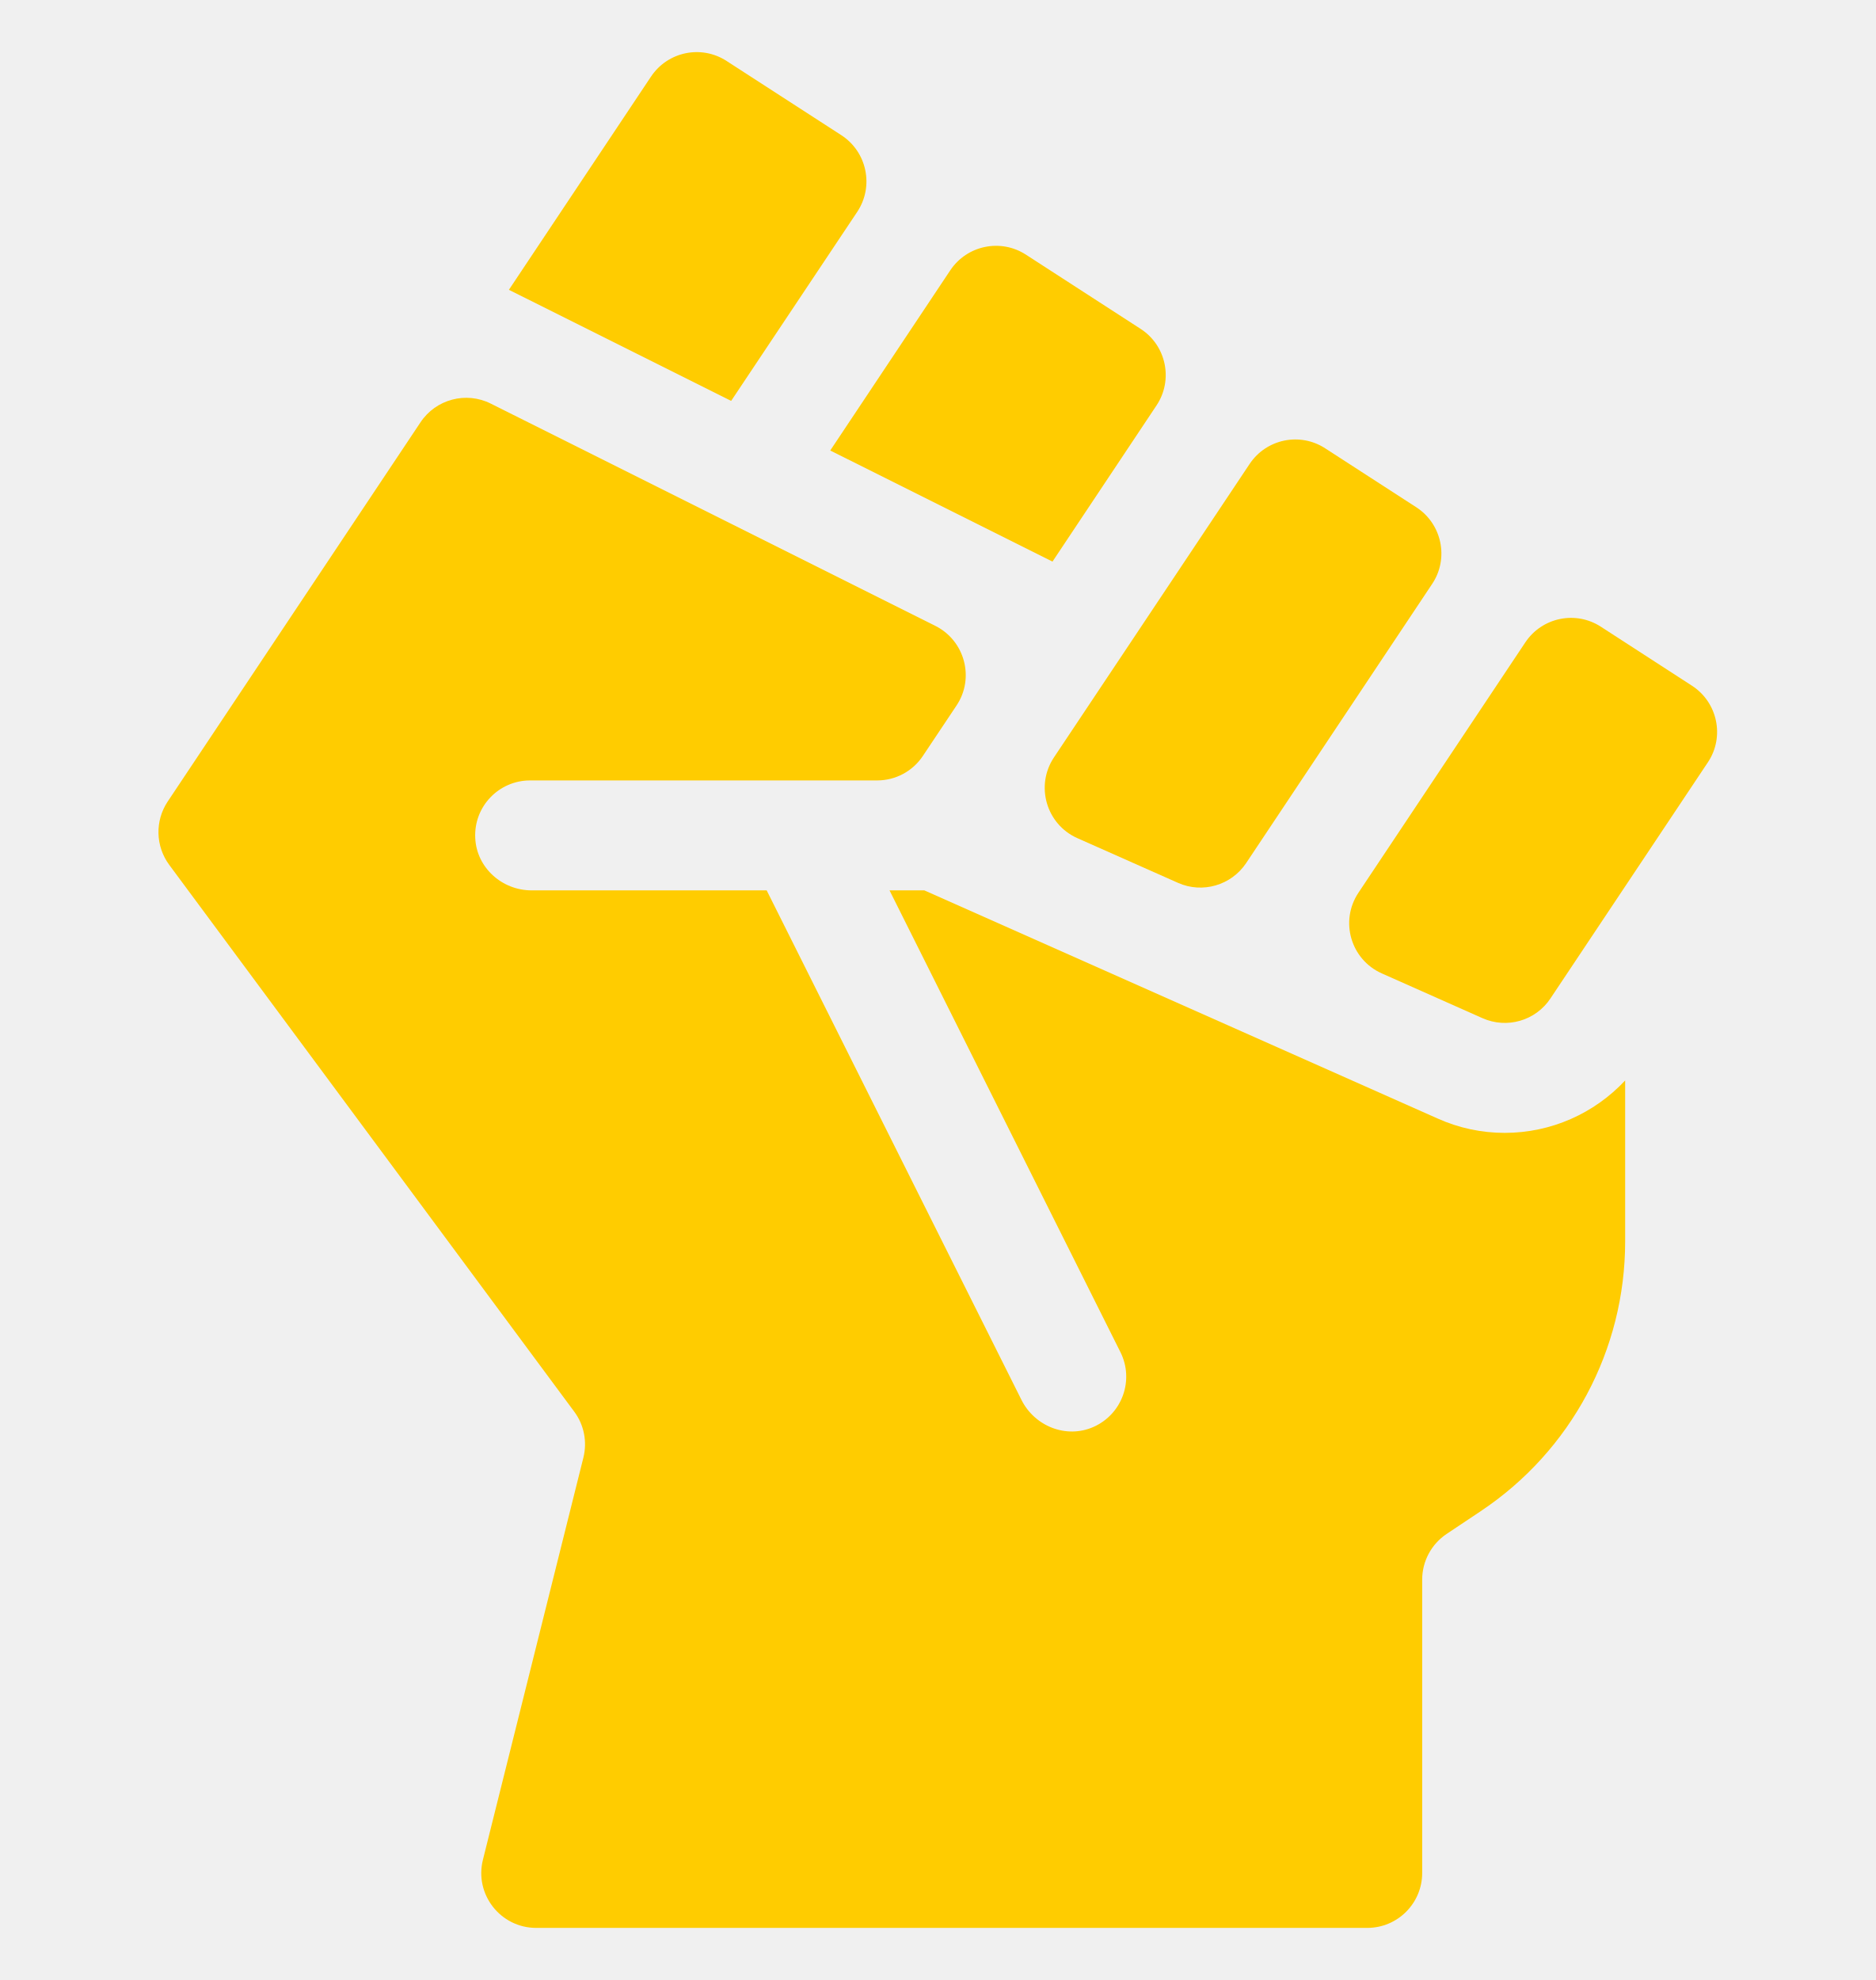
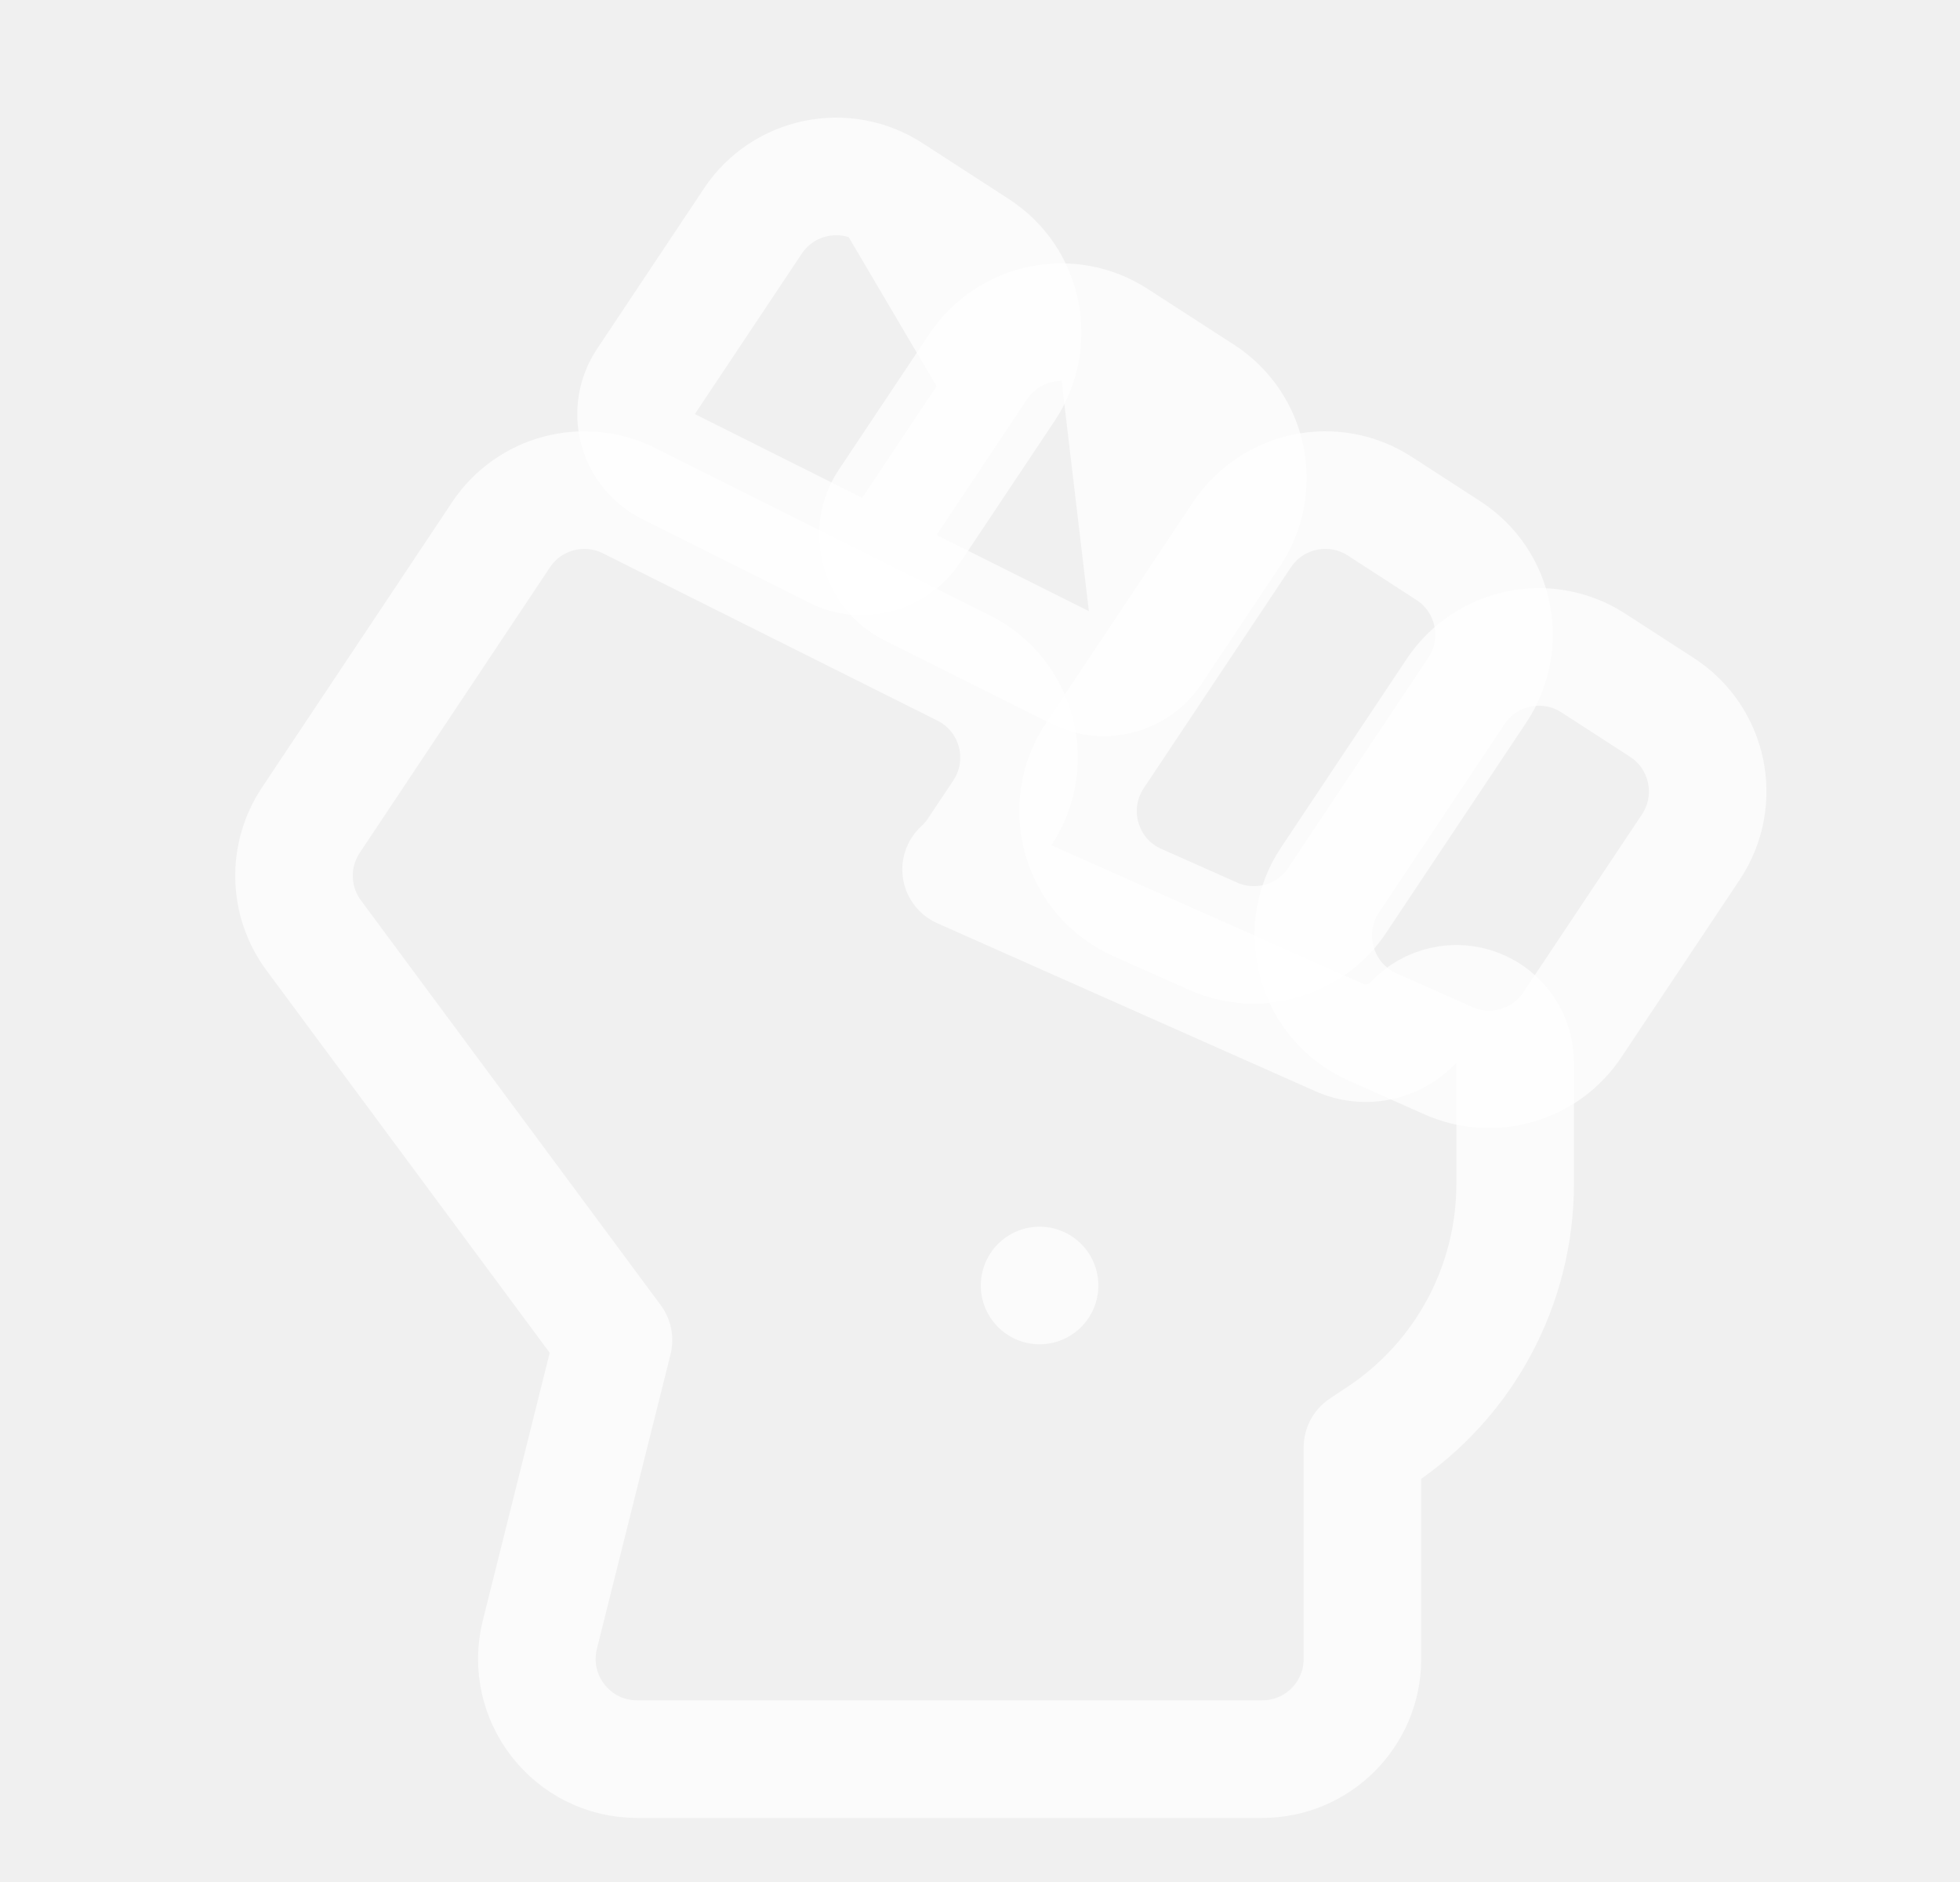
- <svg xmlns="http://www.w3.org/2000/svg" width="18" height="19" viewBox="0 0 18 19" fill="none">
-   <g clip-path="url(#clip0)">
-     <path d="M8.227 2.033C8.39 1.788 8.321 1.457 8.074 1.297L6.973 0.585C6.731 0.428 6.408 0.495 6.248 0.735L4.884 2.781L7.017 3.847L8.227 2.033Z" fill="#FFCC00" />
-     <path d="M10.101 5.389L11.099 3.891C11.262 3.647 11.194 3.316 10.947 3.156L9.845 2.443C9.603 2.287 9.28 2.354 9.12 2.594L7.968 4.323L10.101 5.389Z" fill="#FFCC00" />
-     <path d="M10.34 8.043L11.306 8.472C11.54 8.576 11.816 8.496 11.959 8.283L13.745 5.603C13.908 5.359 13.839 5.028 13.593 4.868L12.718 4.302C12.476 4.145 12.153 4.212 11.993 4.452L10.115 7.268C9.934 7.54 10.041 7.91 10.34 8.043Z" fill="#FFCC00" />
-     <path d="M16.238 6.58L15.364 6.014C15.122 5.857 14.799 5.924 14.639 6.164L13.037 8.567C12.856 8.839 12.963 9.208 13.262 9.341L14.227 9.77C14.462 9.875 14.738 9.795 14.88 9.581L16.391 7.315C16.554 7.071 16.485 6.74 16.238 6.58Z" fill="#FFCC00" />
-     <path d="M14.441 10.871C14.441 10.871 14.441 10.871 14.441 10.871C14.219 10.871 14.002 10.825 13.799 10.734L8.871 8.544H8.537L10.753 12.975C10.887 13.243 10.771 13.57 10.494 13.693C10.234 13.808 9.93 13.687 9.803 13.433L7.358 8.544H5.102C4.818 8.544 4.574 8.326 4.561 8.042C4.546 7.739 4.788 7.489 5.087 7.489H8.418C8.595 7.489 8.759 7.401 8.857 7.254L9.18 6.77C9.356 6.507 9.26 6.148 8.977 6.006L4.71 3.873C4.473 3.754 4.183 3.831 4.036 4.052L1.609 7.692C1.486 7.877 1.492 8.12 1.624 8.299L5.511 13.546C5.605 13.672 5.637 13.834 5.599 13.987L4.635 17.845C4.551 18.177 4.803 18.5 5.146 18.5H13.122C13.413 18.5 13.649 18.264 13.649 17.973V15.158C13.649 14.982 13.737 14.818 13.883 14.72C13.883 14.72 14.015 14.631 14.211 14.501C15.079 13.922 15.597 12.955 15.597 11.912V10.368C15.3 10.686 14.884 10.871 14.441 10.871Z" fill="#FFCC00" />
-   </g>
-   <defs>
-     <clipPath id="clip0">
-       <rect width="18" height="18" fill="white" transform="translate(0 0.5)" />
-     </clipPath>
-   </defs>
+ <svg xmlns="http://www.w3.org/2000/svg" width="25" height="24" viewBox="0 0 25 24" fill="none">
+   <path d="M12.83 4.949L12.83 4.949L11.62 6.763C11.41 7.078 10.999 7.187 10.661 7.018L8.528 5.951C8.335 5.855 8.193 5.681 8.138 5.473C8.083 5.265 8.12 5.044 8.239 4.865L9.603 2.819L9.603 2.819C9.99 2.238 10.773 2.075 11.36 2.455L12.83 4.949ZM12.83 4.949C13.225 4.356 13.059 3.555 12.461 3.168C12.461 3.168 12.461 3.168 12.461 3.168L11.36 2.455L12.83 4.949Z" stroke="white" stroke-opacity="0.7" stroke-width="1.5" stroke-linecap="round" stroke-linejoin="round" />
+   <path d="M14.704 8.305C14.494 8.62 14.083 8.729 13.745 8.56L11.611 7.493C11.419 7.397 11.277 7.223 11.222 7.015C11.167 6.807 11.203 6.585 11.323 6.406L12.475 4.678L12.475 4.678C12.863 4.096 13.646 3.934 14.232 4.314L14.704 8.305ZM14.704 8.305L15.702 6.807C16.098 6.215 15.932 5.413 15.334 5.026C15.334 5.026 15.334 5.026 15.334 5.026L14.232 4.314L14.704 8.305Z" stroke="white" stroke-opacity="0.7" stroke-width="1.5" stroke-linecap="round" stroke-linejoin="round" />
+   <path d="M14.509 11.511L14.509 11.511L15.475 11.94L15.475 11.94C16.043 12.193 16.711 11.999 17.056 11.481L17.056 11.481L18.842 8.802C19.237 8.209 19.072 7.408 18.473 7.021C18.473 7.021 18.473 7.021 18.473 7.021L17.599 6.455L17.599 6.455C17.012 6.075 16.23 6.238 15.842 6.819L15.842 6.819L13.965 9.635L13.965 9.635C13.526 10.294 13.785 11.189 14.509 11.511Z" stroke="white" stroke-opacity="0.7" stroke-width="1.5" stroke-linecap="round" stroke-linejoin="round" />
+   <path d="M21.198 9.021L21.198 9.021L20.323 8.455C20.323 8.455 20.323 8.455 20.323 8.455C19.736 8.075 18.954 8.238 18.566 8.819L18.566 8.819L16.965 11.221L16.965 11.221C16.526 11.88 16.785 12.776 17.509 13.097L17.509 13.097L18.474 13.526L18.475 13.526C19.043 13.779 19.711 13.585 20.056 13.068C20.056 13.068 20.056 13.068 20.056 13.068L21.567 10.802C21.962 10.209 21.796 9.408 21.198 9.021Z" stroke="white" stroke-opacity="0.7" stroke-width="1.5" stroke-linecap="round" stroke-linejoin="round" />
+   <path d="M17.083 13.231L17.083 13.231L12.259 11.088C12.335 11.019 12.402 10.94 12.46 10.853L12.46 10.853L12.783 10.369C13.209 9.73 12.979 8.862 12.291 8.518L8.025 6.385C7.449 6.097 6.748 6.283 6.391 6.819L6.391 6.819L3.965 10.459C3.965 10.459 3.965 10.459 3.965 10.459C3.666 10.907 3.68 11.495 4.001 11.928C4.001 11.928 4.001 11.928 4.001 11.928L7.825 17.09L6.886 20.845C6.886 20.845 6.886 20.845 6.886 20.845C6.685 21.652 7.295 22.433 8.125 22.433H16.101C16.806 22.433 17.378 21.861 17.378 21.155V18.459L17.607 18.307C17.607 18.307 17.607 18.307 17.607 18.307C18.683 17.59 19.326 16.388 19.326 15.094V13.551C19.326 13.243 19.138 12.966 18.851 12.853C18.564 12.74 18.238 12.814 18.028 13.039C17.872 13.207 17.654 13.303 17.42 13.303H17.42H17.42H17.42H17.42H17.42H17.42H17.42H17.42H17.42H17.42H17.42H17.42H17.42C17.303 13.303 17.191 13.279 17.083 13.231ZM13.26 16.393V16.393Z" stroke="white" stroke-opacity="0.7" stroke-width="1.5" stroke-linecap="round" stroke-linejoin="round" />
</svg>
